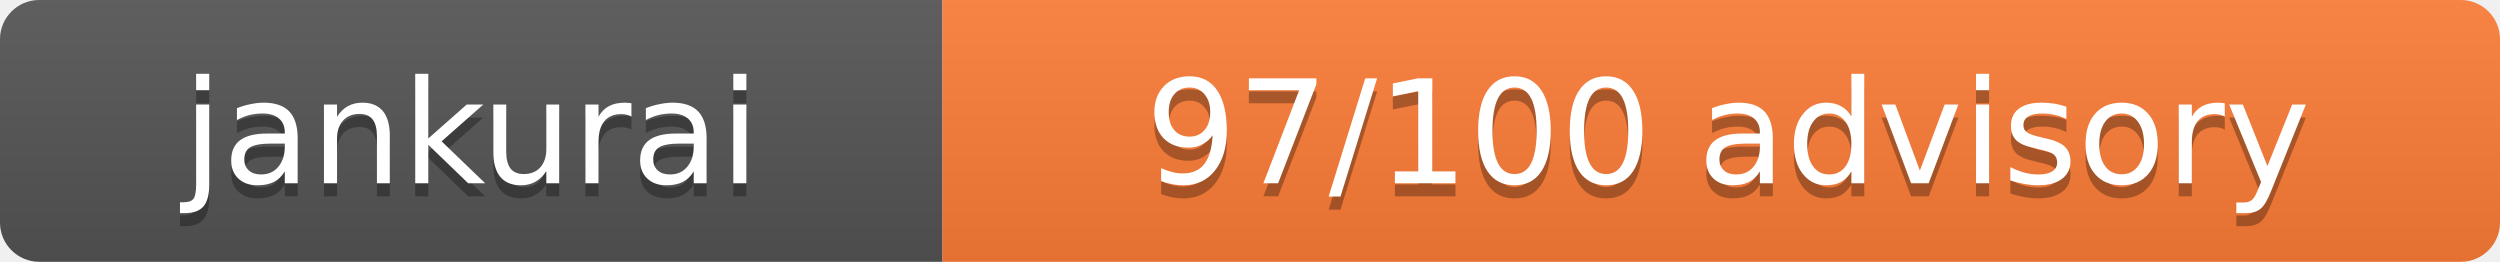
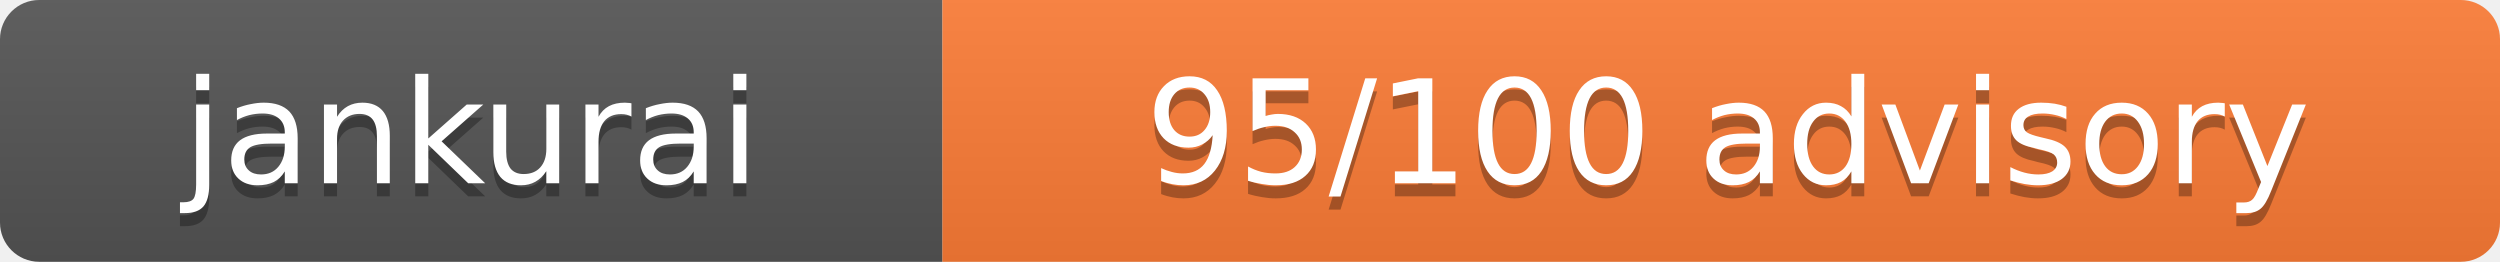
- <svg xmlns="http://www.w3.org/2000/svg" width="191" height="20" role="img" aria-label="Jankurai score: 97/100 advisory">
+ <svg xmlns="http://www.w3.org/2000/svg" width="191" height="20" role="img" aria-label="Jankurai score: 95/100 advisory">
  <linearGradient id="jankurai-badge-shadow" x2="0" y2="100%">
    <stop offset="0" stop-color="#bbb" stop-opacity=".1" />
    <stop offset="1" stop-opacity=".1" />
  </linearGradient>
  <clipPath id="jankurai-badge-radius">
    <rect width="191" height="20" rx="3" fill="#fff" />
  </clipPath>
  <g clip-path="url(#jankurai-badge-radius)">
    <rect width="72" height="20" fill="#555" />
    <rect x="72" width="119" height="20" fill="#fe7d37" />
    <rect width="191" height="20" fill="url(#jankurai-badge-shadow)" />
  </g>
  <g fill="#fff" text-anchor="middle" font-family="Verdana,Geneva,DejaVu Sans,sans-serif" font-size="11">
    <text x="36" y="15" fill="#010101" fill-opacity=".3">jankurai</text>
    <text x="36" y="14">jankurai</text>
-     <text x="132" y="15" fill="#010101" fill-opacity=".3">97/100 advisory</text>
-     <text x="132" y="14">97/100 advisory</text>
+     <text x="132" y="15" fill="#010101" fill-opacity=".3">95/100 advisory</text>
+     <text x="132" y="14">95/100 advisory</text>
  </g>
</svg>
